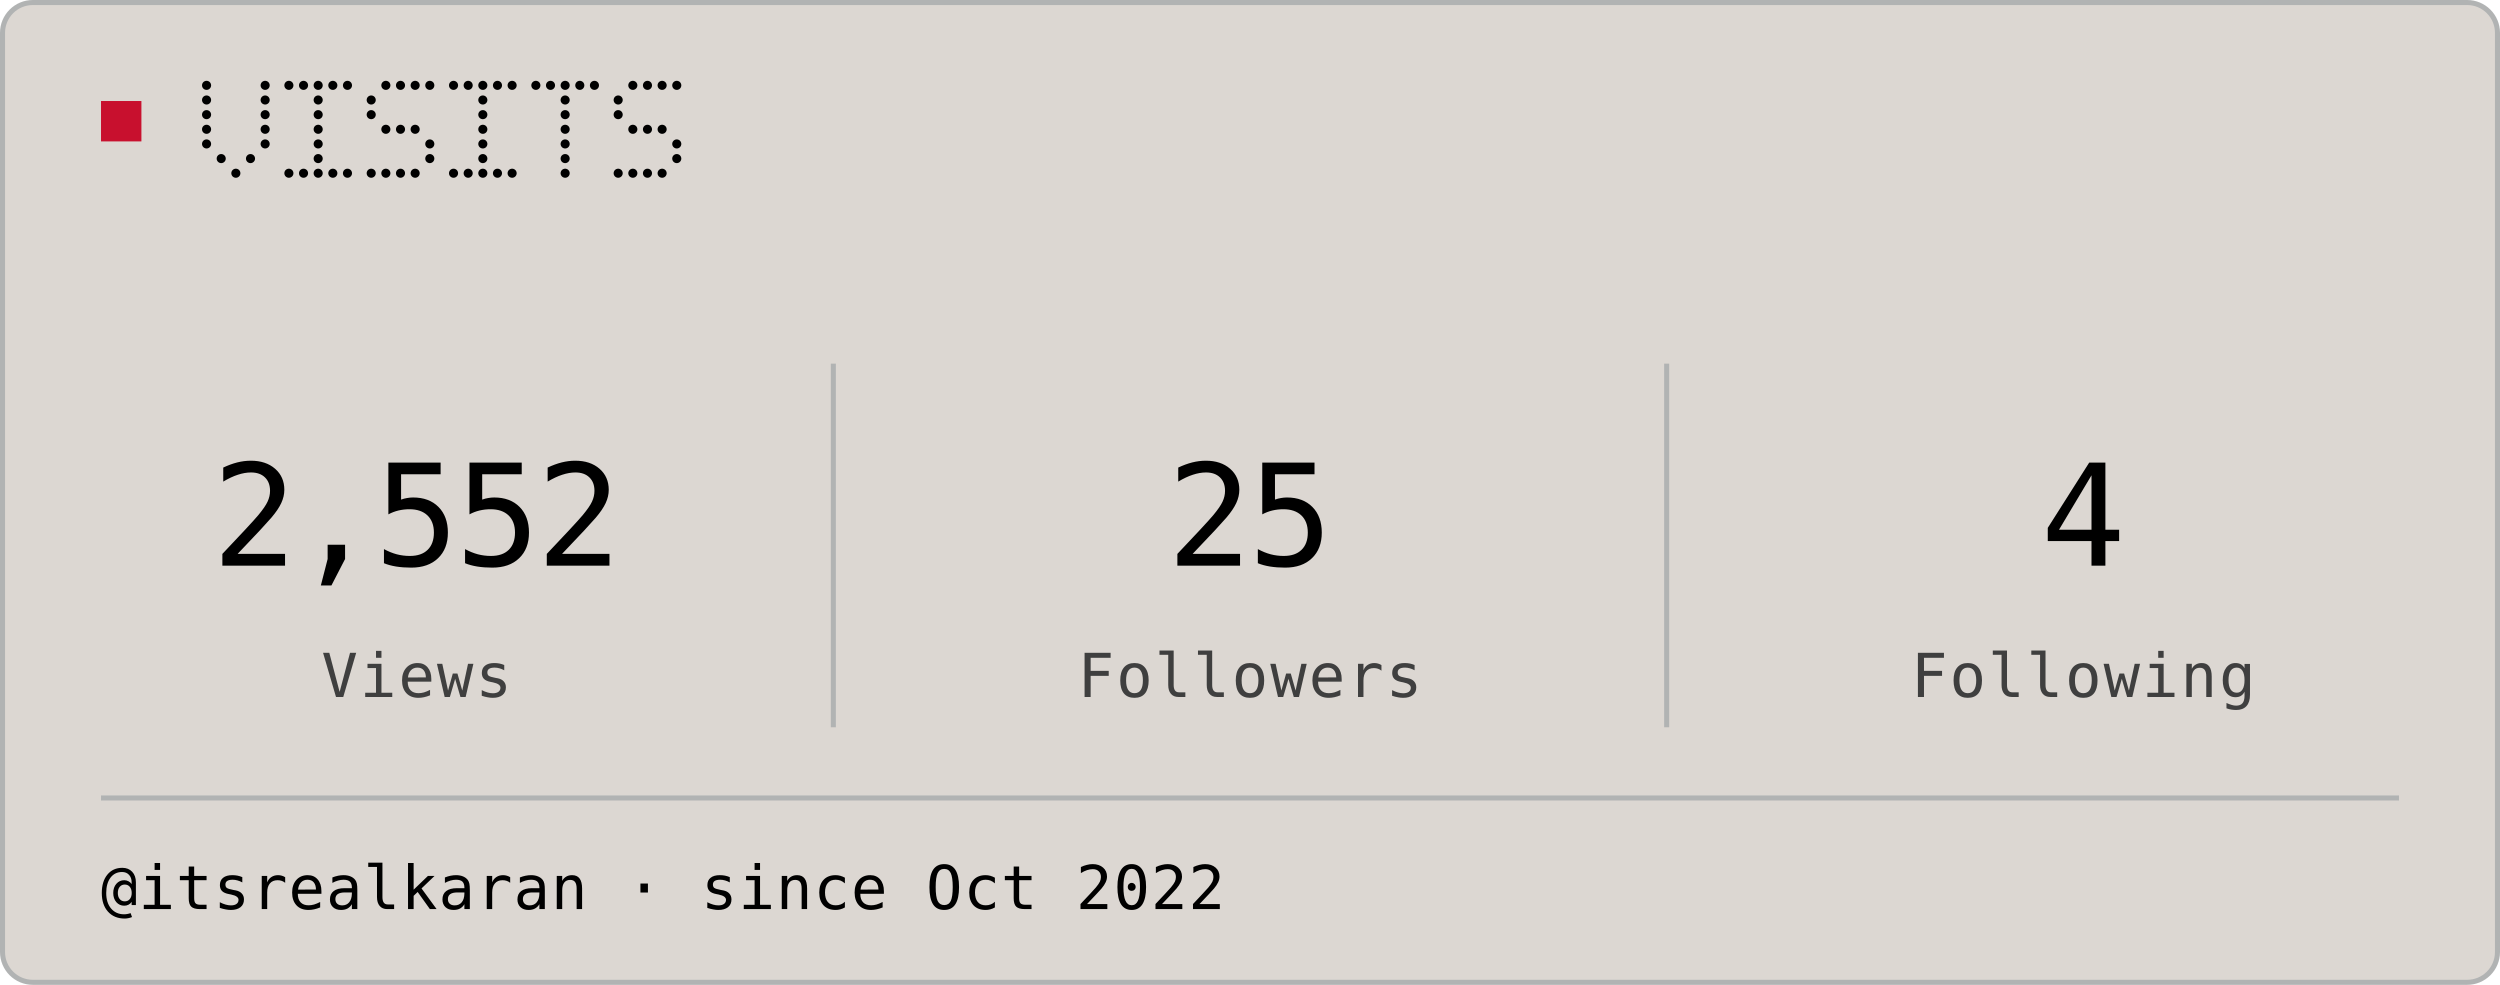
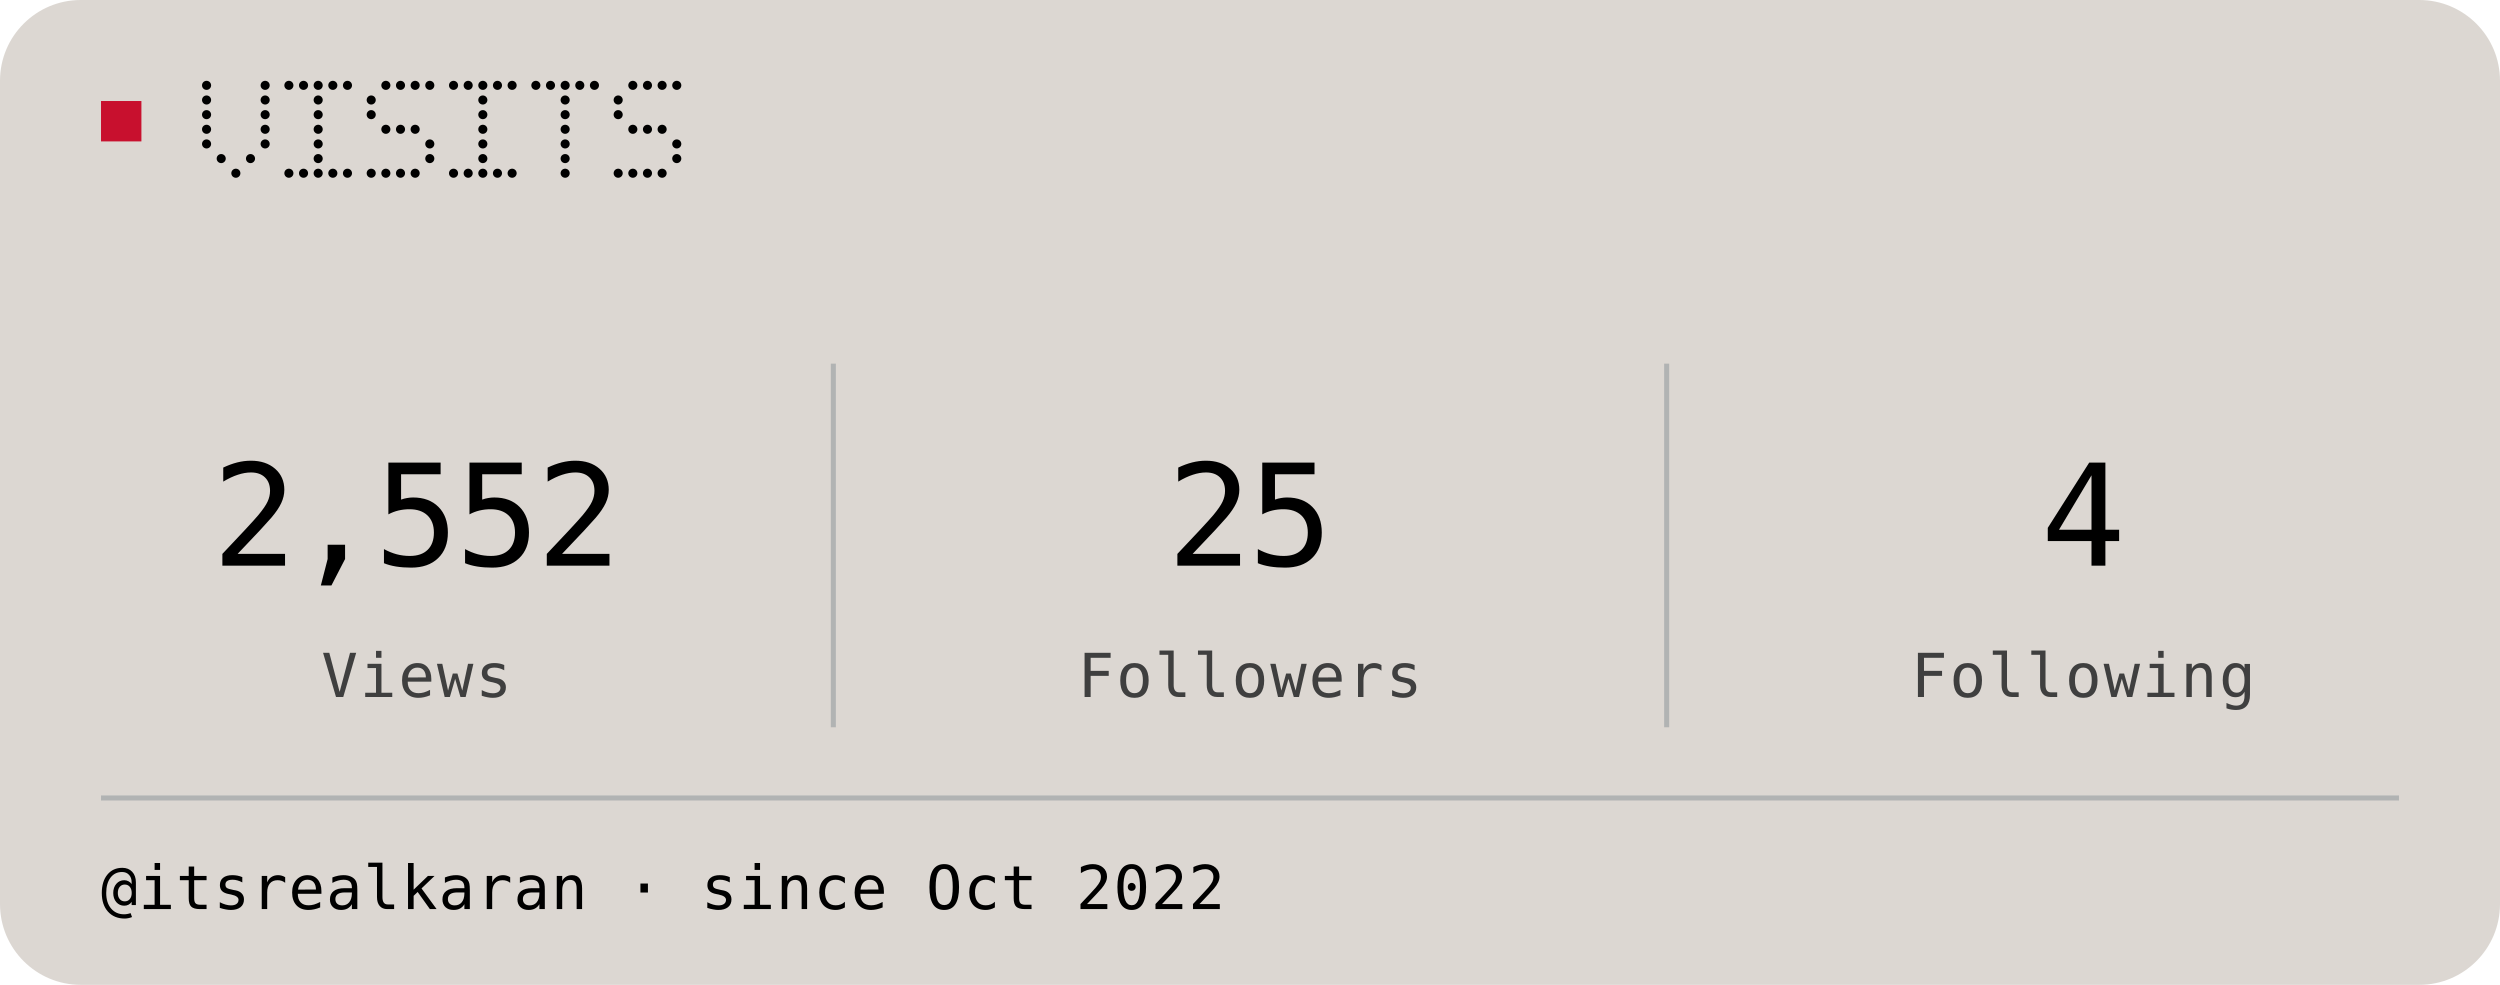
<svg xmlns="http://www.w3.org/2000/svg" width="495" height="195" viewBox="0 0 495 195" role="img">
-   <rect x="0.5" y="0.5" width="494" height="194" rx="6" fill="#DCD7D2" stroke="#B1B3B3" stroke-width="1" />
+   <rect width="495" height="195" rx="16" fill="#DCD7D2" />
  <rect x="20" y="20" width="8" height="8" fill="#C8102E" />
  <circle cx="40.9" cy="16.9" r="0.90" fill="#000000" />
  <circle cx="52.5" cy="16.9" r="0.90" fill="#000000" />
  <circle cx="40.9" cy="19.8" r="0.90" fill="#000000" />
  <circle cx="52.5" cy="19.8" r="0.90" fill="#000000" />
  <circle cx="40.9" cy="22.7" r="0.90" fill="#000000" />
  <circle cx="52.5" cy="22.7" r="0.90" fill="#000000" />
  <circle cx="40.9" cy="25.6" r="0.90" fill="#000000" />
  <circle cx="52.5" cy="25.6" r="0.90" fill="#000000" />
  <circle cx="40.9" cy="28.5" r="0.90" fill="#000000" />
  <circle cx="52.5" cy="28.5" r="0.90" fill="#000000" />
  <circle cx="43.8" cy="31.4" r="0.90" fill="#000000" />
  <circle cx="49.6" cy="31.4" r="0.90" fill="#000000" />
  <circle cx="46.7" cy="34.3" r="0.90" fill="#000000" />
  <circle cx="57.2" cy="16.9" r="0.90" fill="#000000" />
  <circle cx="60.1" cy="16.9" r="0.90" fill="#000000" />
  <circle cx="63.0" cy="16.9" r="0.90" fill="#000000" />
  <circle cx="65.9" cy="16.9" r="0.90" fill="#000000" />
  <circle cx="68.8" cy="16.9" r="0.90" fill="#000000" />
  <circle cx="63.0" cy="19.8" r="0.90" fill="#000000" />
  <circle cx="63.0" cy="22.7" r="0.90" fill="#000000" />
  <circle cx="63.0" cy="25.6" r="0.90" fill="#000000" />
  <circle cx="63.0" cy="28.5" r="0.90" fill="#000000" />
  <circle cx="63.0" cy="31.4" r="0.90" fill="#000000" />
  <circle cx="57.2" cy="34.3" r="0.90" fill="#000000" />
  <circle cx="60.1" cy="34.3" r="0.90" fill="#000000" />
  <circle cx="63.0" cy="34.3" r="0.90" fill="#000000" />
  <circle cx="65.9" cy="34.3" r="0.90" fill="#000000" />
  <circle cx="68.8" cy="34.3" r="0.90" fill="#000000" />
  <circle cx="76.4" cy="16.9" r="0.90" fill="#000000" />
  <circle cx="79.3" cy="16.9" r="0.90" fill="#000000" />
  <circle cx="82.2" cy="16.9" r="0.90" fill="#000000" />
  <circle cx="85.1" cy="16.9" r="0.90" fill="#000000" />
  <circle cx="73.5" cy="19.8" r="0.90" fill="#000000" />
  <circle cx="73.5" cy="22.7" r="0.90" fill="#000000" />
  <circle cx="76.4" cy="25.6" r="0.90" fill="#000000" />
  <circle cx="79.3" cy="25.6" r="0.90" fill="#000000" />
  <circle cx="82.2" cy="25.6" r="0.90" fill="#000000" />
  <circle cx="85.1" cy="28.5" r="0.90" fill="#000000" />
  <circle cx="85.1" cy="31.4" r="0.90" fill="#000000" />
  <circle cx="73.5" cy="34.3" r="0.90" fill="#000000" />
  <circle cx="76.4" cy="34.3" r="0.90" fill="#000000" />
  <circle cx="79.3" cy="34.3" r="0.90" fill="#000000" />
  <circle cx="82.2" cy="34.3" r="0.90" fill="#000000" />
  <circle cx="89.8" cy="16.9" r="0.90" fill="#000000" />
  <circle cx="92.7" cy="16.9" r="0.90" fill="#000000" />
  <circle cx="95.6" cy="16.9" r="0.90" fill="#000000" />
  <circle cx="98.5" cy="16.9" r="0.90" fill="#000000" />
  <circle cx="101.4" cy="16.9" r="0.90" fill="#000000" />
  <circle cx="95.6" cy="19.8" r="0.90" fill="#000000" />
  <circle cx="95.6" cy="22.7" r="0.90" fill="#000000" />
  <circle cx="95.6" cy="25.6" r="0.90" fill="#000000" />
  <circle cx="95.6" cy="28.5" r="0.90" fill="#000000" />
  <circle cx="95.6" cy="31.4" r="0.90" fill="#000000" />
  <circle cx="89.8" cy="34.3" r="0.90" fill="#000000" />
  <circle cx="92.7" cy="34.3" r="0.90" fill="#000000" />
  <circle cx="95.6" cy="34.3" r="0.90" fill="#000000" />
  <circle cx="98.5" cy="34.3" r="0.90" fill="#000000" />
  <circle cx="101.4" cy="34.3" r="0.90" fill="#000000" />
  <circle cx="106.1" cy="16.9" r="0.90" fill="#000000" />
  <circle cx="109.0" cy="16.9" r="0.90" fill="#000000" />
  <circle cx="111.9" cy="16.9" r="0.90" fill="#000000" />
  <circle cx="114.8" cy="16.9" r="0.90" fill="#000000" />
  <circle cx="117.7" cy="16.9" r="0.90" fill="#000000" />
  <circle cx="111.9" cy="19.8" r="0.90" fill="#000000" />
  <circle cx="111.9" cy="22.7" r="0.90" fill="#000000" />
  <circle cx="111.9" cy="25.6" r="0.90" fill="#000000" />
  <circle cx="111.9" cy="28.5" r="0.90" fill="#000000" />
  <circle cx="111.9" cy="31.4" r="0.90" fill="#000000" />
  <circle cx="111.9" cy="34.3" r="0.90" fill="#000000" />
  <circle cx="125.3" cy="16.9" r="0.90" fill="#000000" />
  <circle cx="128.2" cy="16.9" r="0.90" fill="#000000" />
  <circle cx="131.1" cy="16.9" r="0.90" fill="#000000" />
  <circle cx="134.0" cy="16.9" r="0.90" fill="#000000" />
  <circle cx="122.4" cy="19.8" r="0.90" fill="#000000" />
  <circle cx="122.4" cy="22.7" r="0.90" fill="#000000" />
  <circle cx="125.3" cy="25.6" r="0.90" fill="#000000" />
  <circle cx="128.2" cy="25.6" r="0.90" fill="#000000" />
  <circle cx="131.1" cy="25.6" r="0.90" fill="#000000" />
  <circle cx="134.0" cy="28.5" r="0.90" fill="#000000" />
  <circle cx="134.0" cy="31.4" r="0.90" fill="#000000" />
  <circle cx="122.4" cy="34.3" r="0.90" fill="#000000" />
  <circle cx="125.3" cy="34.3" r="0.90" fill="#000000" />
  <circle cx="128.2" cy="34.3" r="0.90" fill="#000000" />
  <circle cx="131.1" cy="34.3" r="0.90" fill="#000000" />
  <text x="82.5" y="112" fill="#000000" text-anchor="middle" font-family="ui-monospace, Geist Mono, monospace" font-size="28" letter-spacing="-0.8" dominant-baseline="auto">2,552</text>
  <text x="82.5" y="138" fill="#3F3F3F" text-anchor="middle" font-family="ui-monospace, Geist Mono, monospace" font-size="12" letter-spacing="0.4" dominant-baseline="auto">Views</text>
  <line x1="165.0" y1="72" x2="165.0" y2="144" stroke="#B1B3B3" />
  <text x="247.5" y="112" fill="#000000" text-anchor="middle" font-family="ui-monospace, Geist Mono, monospace" font-size="28" letter-spacing="-0.8" dominant-baseline="auto">25</text>
  <text x="247.5" y="138" fill="#3F3F3F" text-anchor="middle" font-family="ui-monospace, Geist Mono, monospace" font-size="12" letter-spacing="0.4" dominant-baseline="auto">Followers</text>
  <line x1="330.0" y1="72" x2="330.0" y2="144" stroke="#B1B3B3" />
  <text x="412.5" y="112" fill="#000000" text-anchor="middle" font-family="ui-monospace, Geist Mono, monospace" font-size="28" letter-spacing="-0.8" dominant-baseline="auto">4</text>
  <text x="412.5" y="138" fill="#3F3F3F" text-anchor="middle" font-family="ui-monospace, Geist Mono, monospace" font-size="12" letter-spacing="0.4" dominant-baseline="auto">Following</text>
  <line x1="20" y1="158" x2="475" y2="158" stroke="#B1B3B3" />
  <text x="20" y="180" fill="#000000" text-anchor="start" font-family="ui-monospace, Geist Mono, monospace" font-size="12" letter-spacing="0.2" dominant-baseline="auto">@itsrealkaran · since Oct 2022</text>
</svg>
